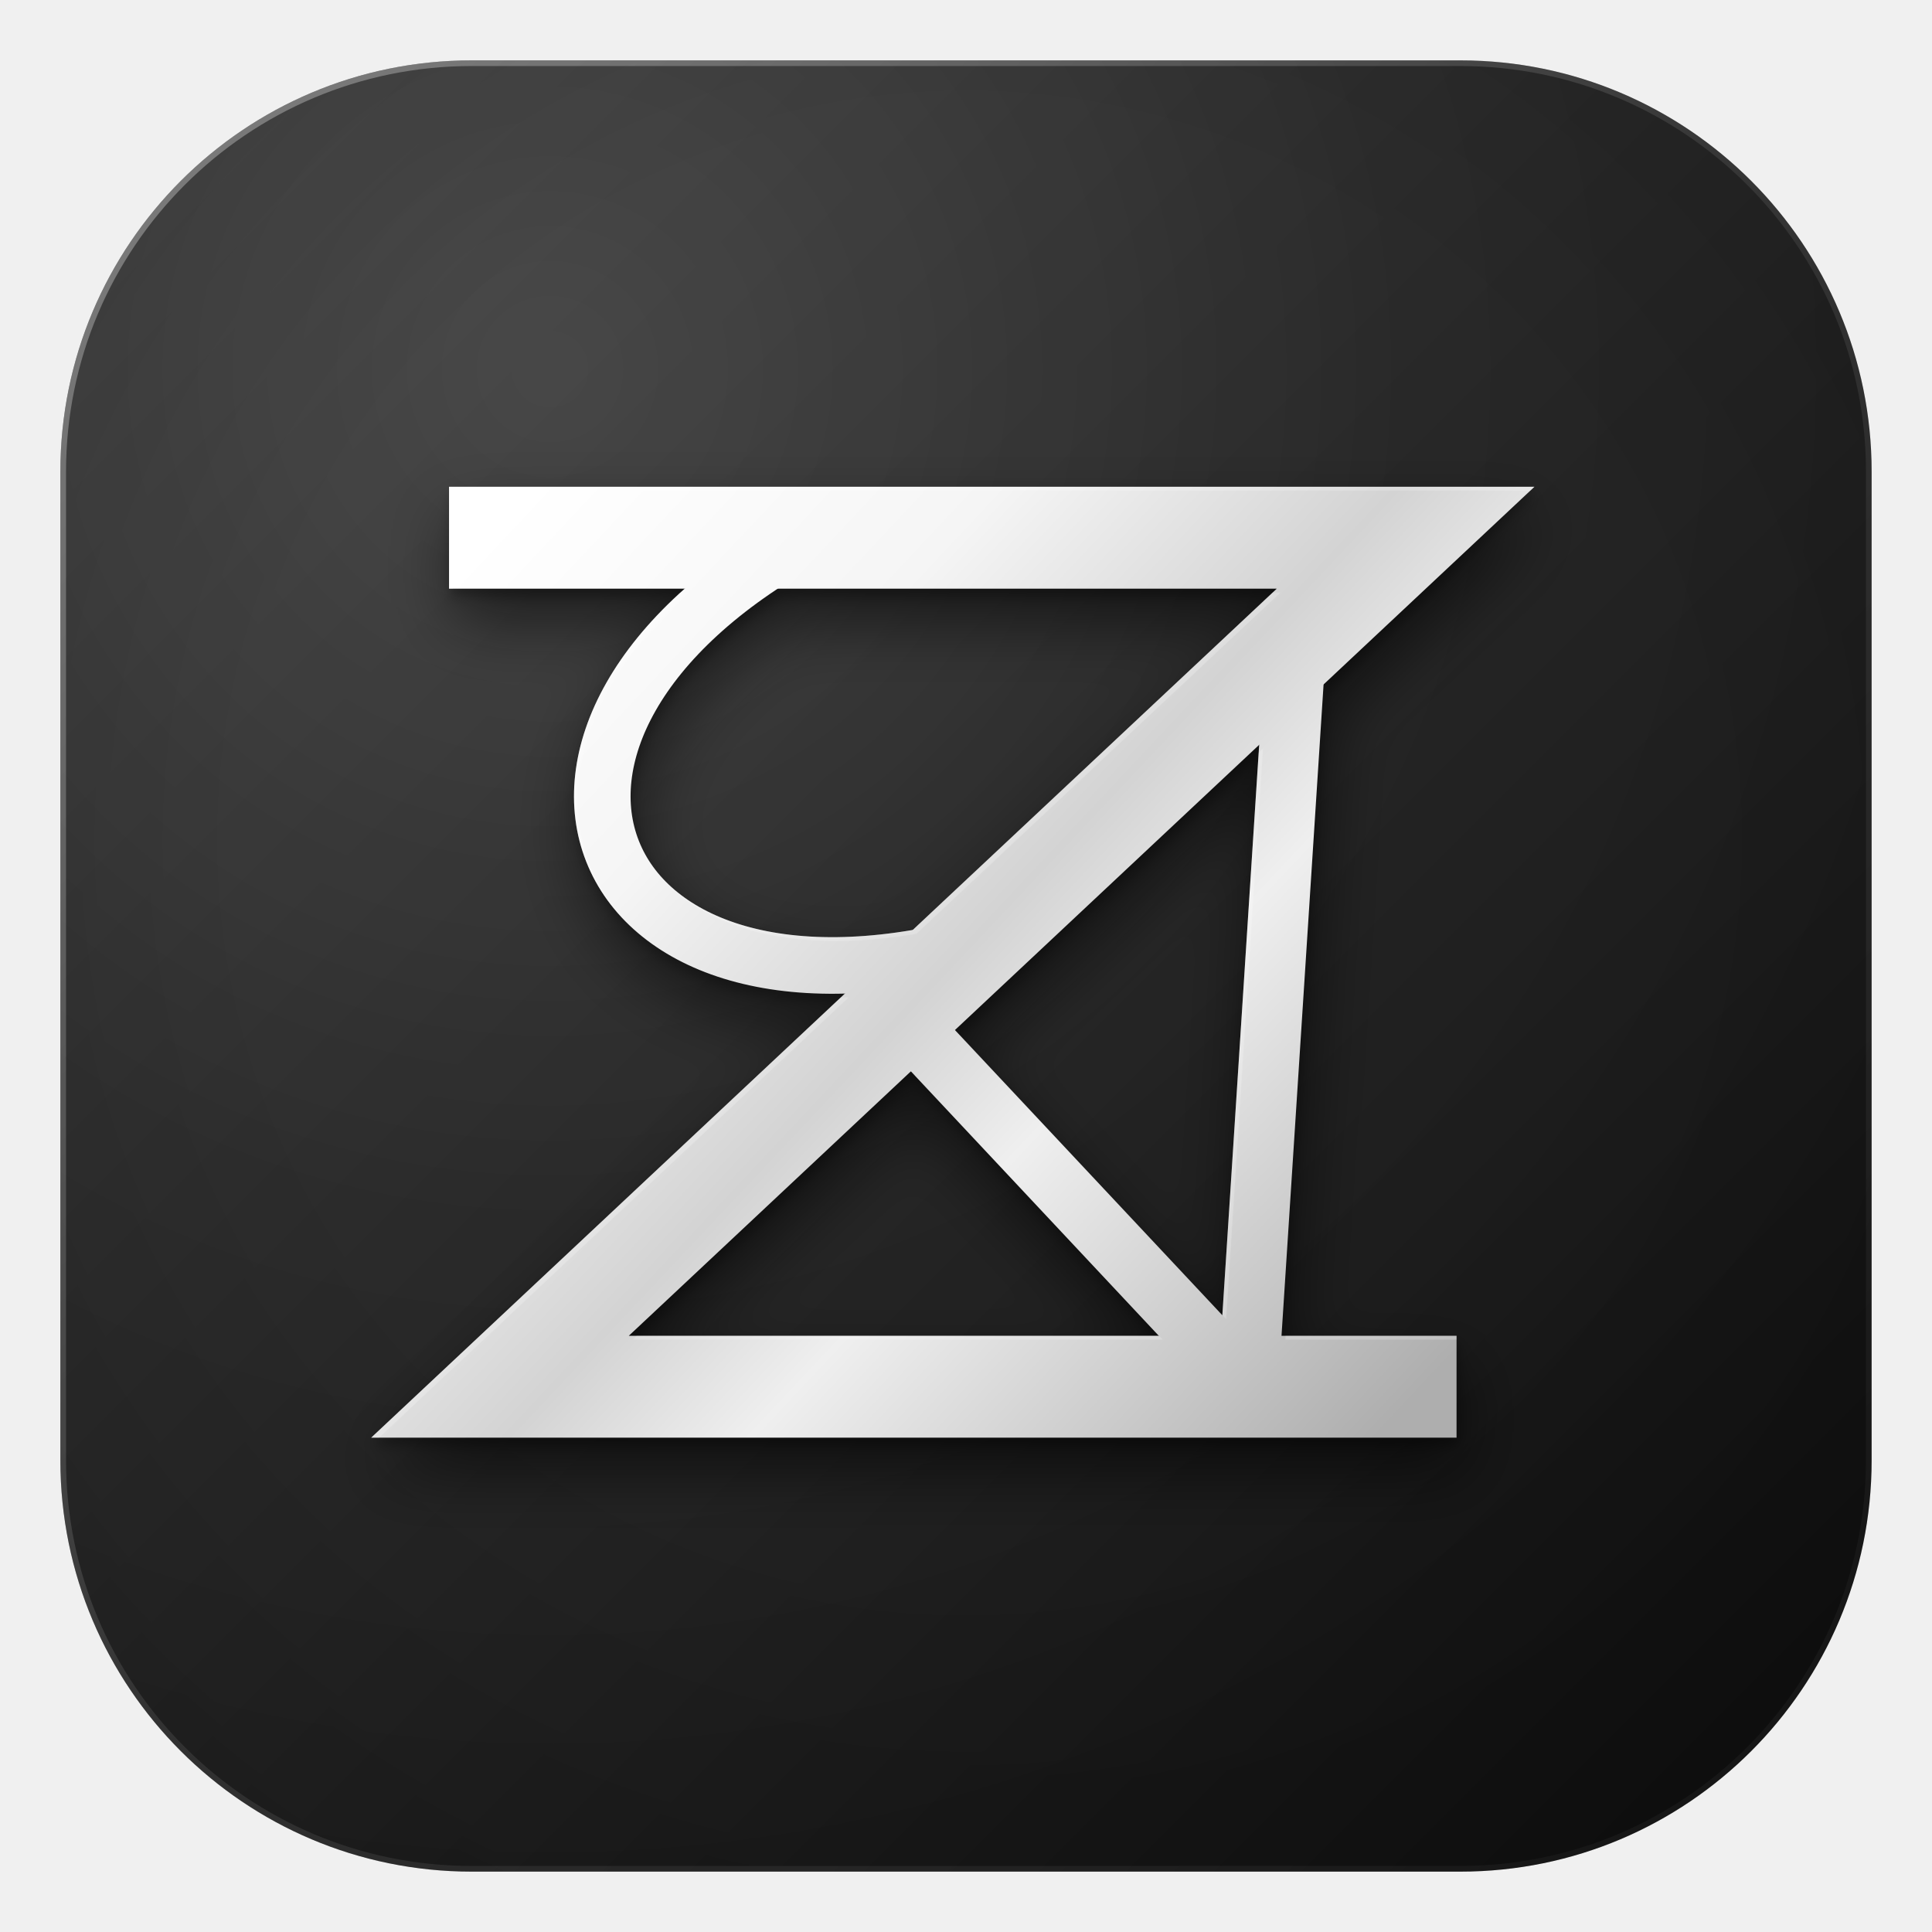
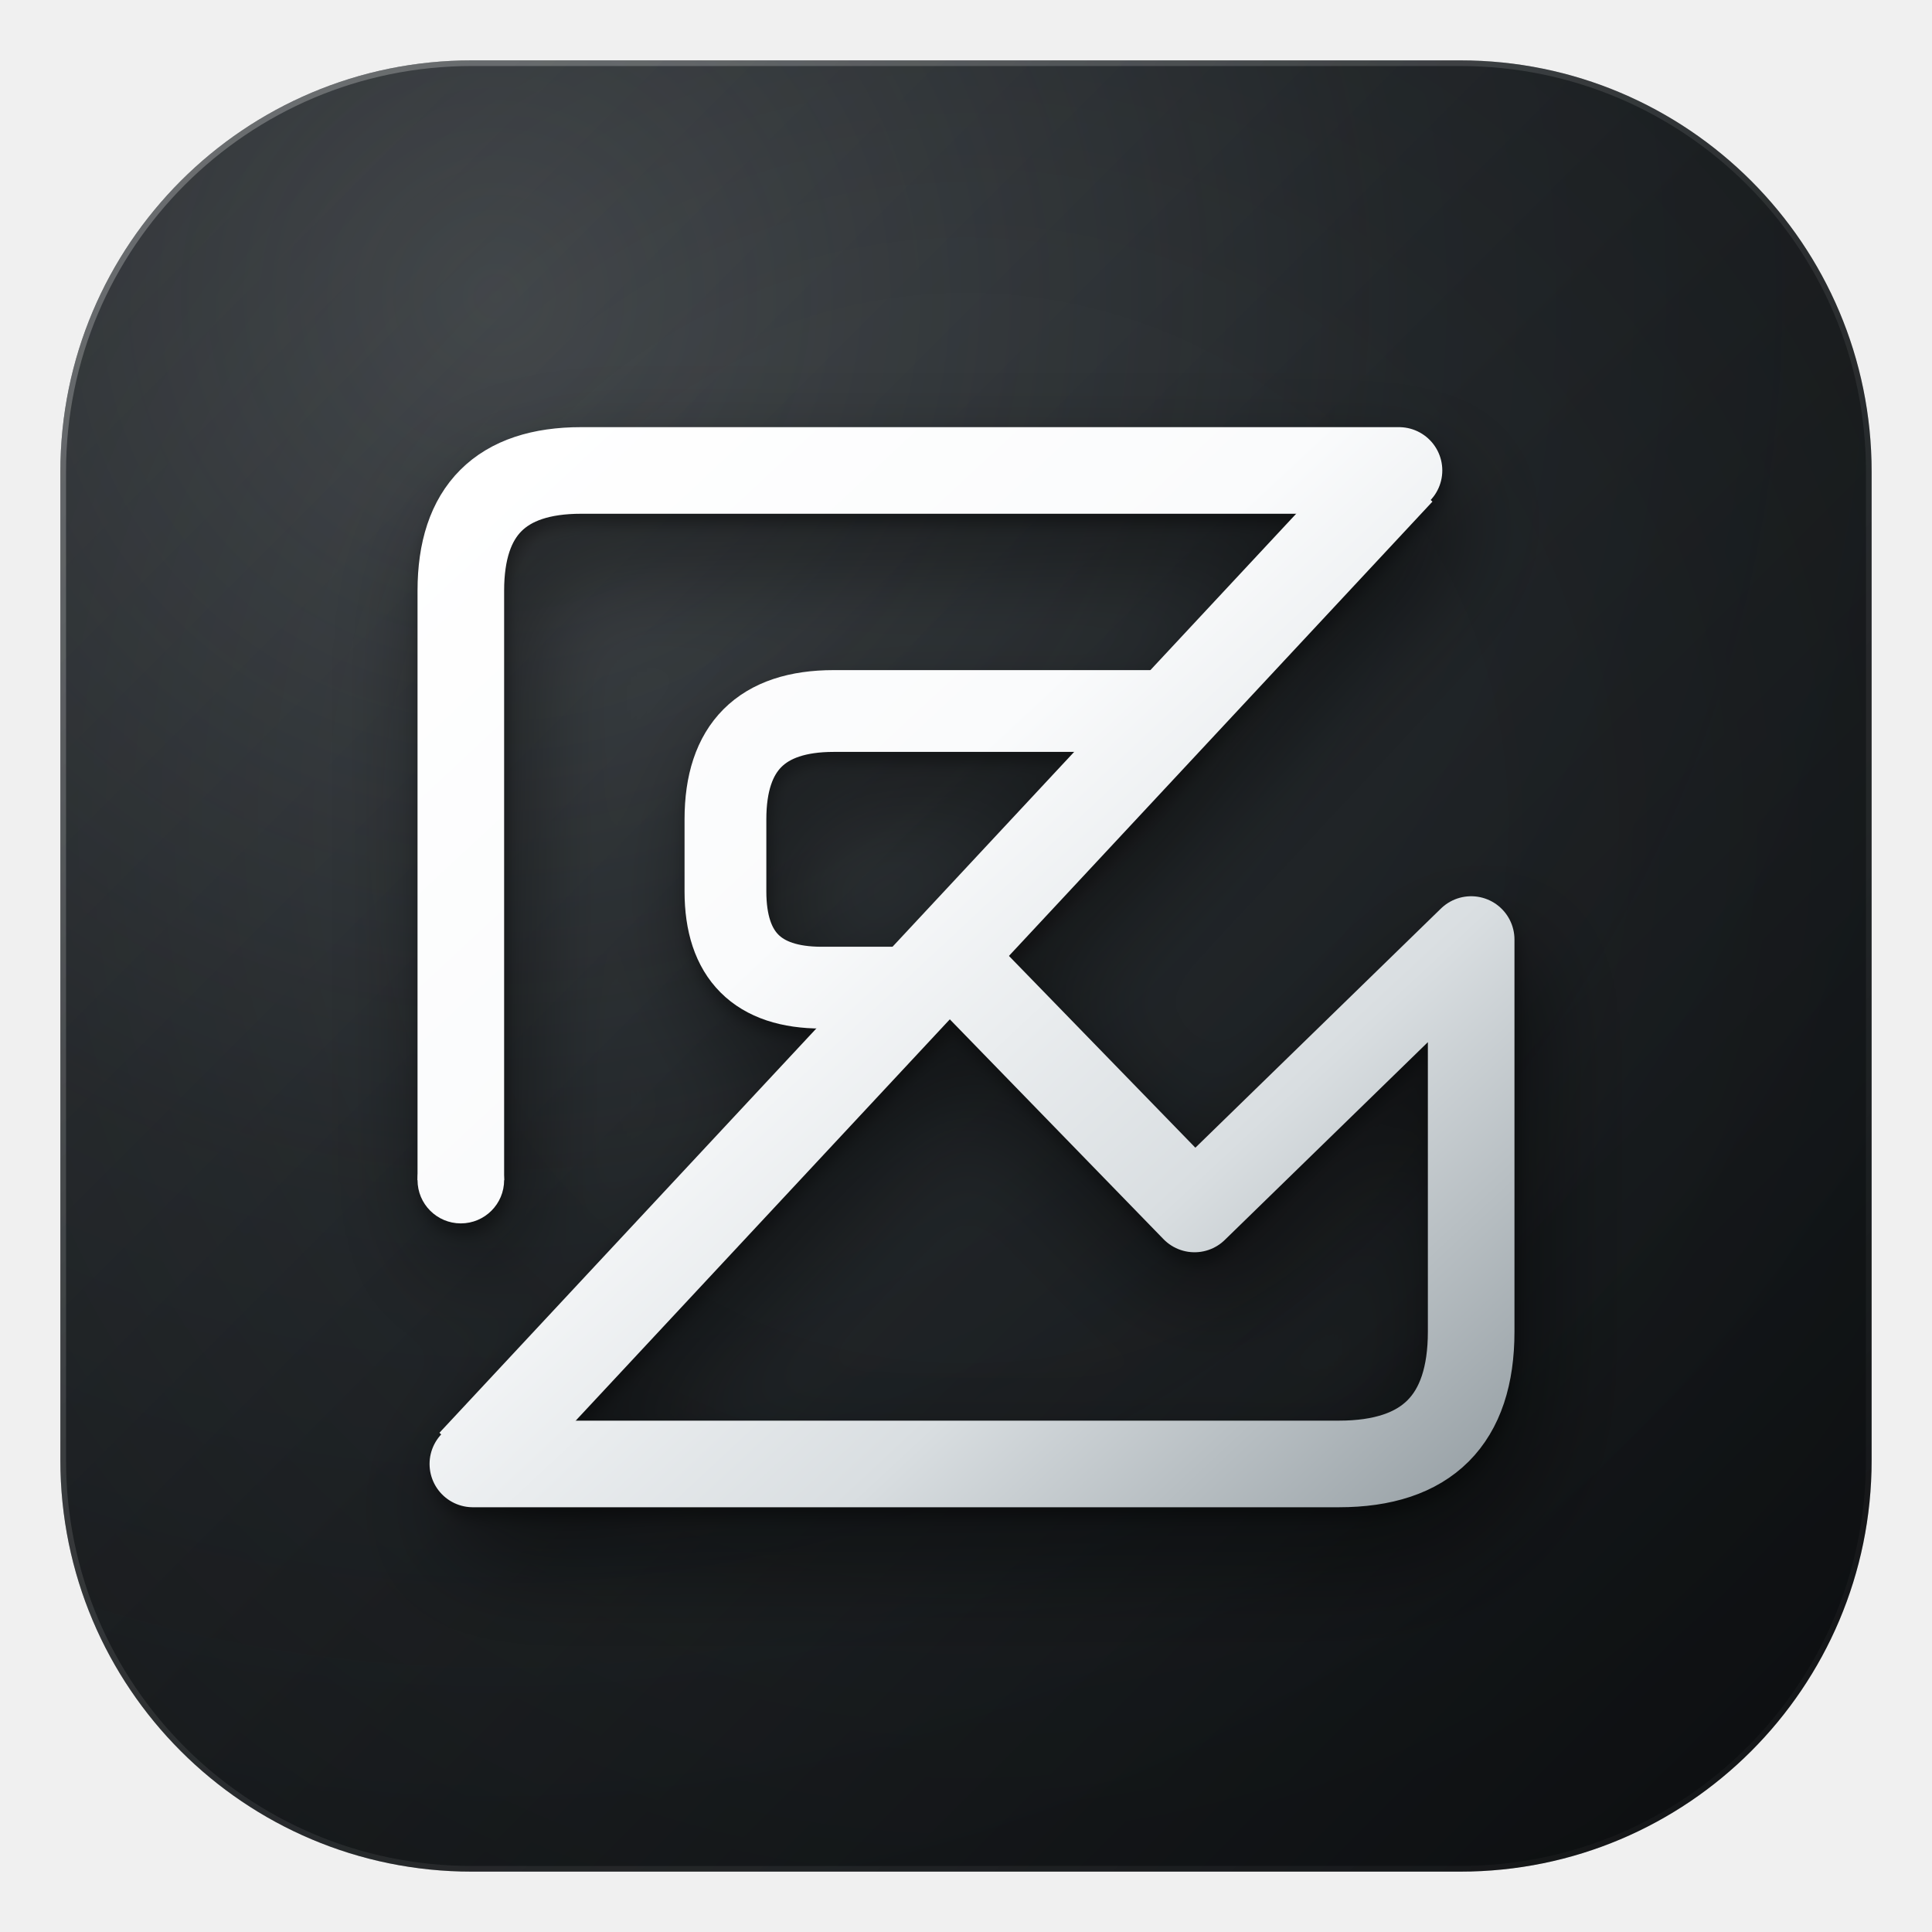
<svg xmlns="http://www.w3.org/2000/svg" viewBox="0 0 1024 1024" role="img" aria-labelledby="title description">
  <defs>
    <linearGradient id="background" x1="0" y1="0" x2="1" y2="1">
-       <stop offset="0" stop-color="#383838" />
-       <stop offset=".42" stop-color="#252525" />
-       <stop offset="1" stop-color="#0D0D0D" />
+       <stop offset="0" stop-color="#303438" />
+       <stop offset=".46" stop-color="#1E2225" />
+       <stop offset="1" stop-color="#0F1214" />
    </linearGradient>
-     <radialGradient id="ambient-light" cx=".27" cy=".17" r=".85">
-       <stop offset="0" stop-color="#FFFFFF" stop-opacity=".12" />
-       <stop offset=".55" stop-color="#FFFFFF" stop-opacity=".025" />
-       <stop offset="1" stop-color="#FFFFFF" stop-opacity="0" />
+     <radialGradient id="ambient" cx=".24" cy=".13" r=".92">
+       <stop offset="0" stop-color="#D7DEE1" stop-opacity=".17" />
+       <stop offset=".55" stop-color="#B7C3C8" stop-opacity=".035" />
+       <stop offset="1" stop-color="#B7C3C8" stop-opacity="0" />
    </radialGradient>
-     <radialGradient id="surface-vignette" cx=".5" cy=".43" r=".76">
-       <stop offset=".52" stop-color="#000000" stop-opacity="0" />
-       <stop offset="1" stop-color="#000000" stop-opacity=".19" />
+     <radialGradient id="vignette" cx=".5" cy=".42" r=".78">
+       <stop offset=".35" stop-color="#000000" stop-opacity="0" />
+       <stop offset="1" stop-color="#000000" stop-opacity=".26" />
    </radialGradient>
+     <linearGradient id="mark" x1="320" y1="290" x2="730" y2="730" gradientUnits="userSpaceOnUse">
+       <stop offset="0" stop-color="#FFFFFF" />
+       <stop offset=".38" stop-color="#FAFBFC" />
+       <stop offset=".7" stop-color="#D9DEE1" />
+       <stop offset="1" stop-color="#969FA4" />
+     </linearGradient>
    <linearGradient id="rim" x1="0" y1="0" x2="1" y2="1">
-       <stop offset="0" stop-color="#FFFFFF" stop-opacity=".34" />
-       <stop offset=".48" stop-color="#FFFFFF" stop-opacity=".09" />
-       <stop offset="1" stop-color="#FFFFFF" stop-opacity=".025" />
+       <stop offset="0" stop-color="#FFFFFF" stop-opacity=".28" />
+       <stop offset=".5" stop-color="#FFFFFF" stop-opacity=".08" />
+       <stop offset="1" stop-color="#FFFFFF" stop-opacity=".02" />
    </linearGradient>
-     <linearGradient id="mark" x1="260" y1="280" x2="750" y2="740" gradientUnits="userSpaceOnUse">
-       <stop offset="0" stop-color="#FFFFFF" />
-       <stop offset=".27" stop-color="#F5F5F5" />
-       <stop offset=".5" stop-color="#D3D3D3" />
-       <stop offset=".64" stop-color="#EFEFEF" />
-       <stop offset="1" stop-color="#AEAEAE" />
-     </linearGradient>
-     <filter id="mark-shadow" x="-25%" y="-35%" width="150%" height="175%" color-interpolation-filters="sRGB">
-       <feGaussianBlur in="SourceAlpha" stdDeviation="17" result="soft-blur" />
-       <feOffset in="soft-blur" dx="3" dy="17" result="soft-offset" />
-       <feFlood flood-color="#000000" flood-opacity=".55" result="soft-shade" />
-       <feComposite in="soft-shade" in2="soft-offset" operator="in" result="soft-shadow" />
+     <filter id="shadow" x="-25%" y="-30%" width="155%" height="180%" color-interpolation-filters="sRGB">
+       <feGaussianBlur in="SourceAlpha" stdDeviation="22" result="soft-blur" />
+       <feOffset in="soft-blur" dx="7" dy="20" result="soft-offset" />
+       <feFlood flood-color="#000000" flood-opacity=".52" result="soft-color" />
+       <feComposite in="soft-color" in2="soft-offset" operator="in" result="soft-shadow" />
      <feGaussianBlur in="SourceAlpha" stdDeviation="3" result="contact-blur" />
      <feOffset in="contact-blur" dx="1" dy="4" result="contact-offset" />
-       <feFlood flood-color="#000000" flood-opacity=".3" result="contact-shade" />
-       <feComposite in="contact-shade" in2="contact-offset" operator="in" result="contact-shadow" />
-       <feOffset in="SourceAlpha" dx="2" dy="2" result="highlight-offset" />
-       <feComposite in="SourceAlpha" in2="highlight-offset" operator="out" result="highlight-mask" />
-       <feFlood flood-color="#FFFFFF" flood-opacity=".22" result="highlight-color" />
-       <feComposite in="highlight-color" in2="highlight-mask" operator="in" result="highlight" />
+       <feFlood flood-color="#000000" flood-opacity=".36" result="contact-color" />
+       <feComposite in="contact-color" in2="contact-offset" operator="in" result="contact-shadow" />
      <feMerge>
        <feMergeNode in="soft-shadow" />
        <feMergeNode in="contact-shadow" />
        <feMergeNode in="SourceGraphic" />
-         <feMergeNode in="highlight" />
      </feMerge>
    </filter>
+     <mask id="mark-mask" maskUnits="userSpaceOnUse" x="250" y="260" width="530" height="500">
+       <path d="M300 600V355Q300 305 350 305H690L305 718H665Q720 718 720 663V500L605 612L502.3 506.35" fill="none" stroke="#FFFFFF" stroke-width="36" stroke-linejoin="round" />
+       <circle cx="300" cy="600" r="18" fill="#FFFFFF" />
+       <path d="M690 305L305 718" fill="none" stroke="#FFFFFF" stroke-width="38" />
+       <path d="M590 405H455Q410 405 410 450V480Q410 520 450 520H490" fill="none" stroke="#FFFFFF" stroke-width="34" stroke-linejoin="round" />
+     </mask>
  </defs>
  <rect x="32" y="32" width="960" height="960" rx="218" fill="url(#background)" />
-   <rect x="32" y="32" width="960" height="960" rx="218" fill="url(#ambient-light)" />
-   <rect x="32" y="32" width="960" height="960" rx="218" fill="url(#surface-vignette)" />
+   <rect x="32" y="32" width="960" height="960" rx="218" fill="url(#ambient)" />
+   <rect x="32" y="32" width="960" height="960" rx="218" fill="url(#vignette)" />
  <rect x="33.5" y="33.5" width="957" height="957" rx="216.5" fill="none" stroke="url(#rim)" stroke-width="3" />
-   <g filter="url(#mark-shadow)">
-     <path d="M265 285H745L265 735H745" fill="none" stroke="url(#mark)" stroke-width="54" stroke-linecap="square" stroke-linejoin="miter" />
-     <path d="M428 285C242.843 386.795 309.036 554.182 513.737 501.809" fill="none" stroke="url(#mark)" stroke-width="30" stroke-linecap="round" stroke-linejoin="round" />
-     <path d="M476 537.188L661.449 735L687 339.375" fill="none" stroke="url(#mark)" stroke-width="32" stroke-linecap="round" stroke-linejoin="round" />
+   <g filter="url(#shadow)" transform="translate(512 512) scale(1.275) translate(-510 -511)">
+     <rect x="250" y="260" width="530" height="500" fill="url(#mark)" mask="url(#mark-mask)" />
  </g>
</svg>
